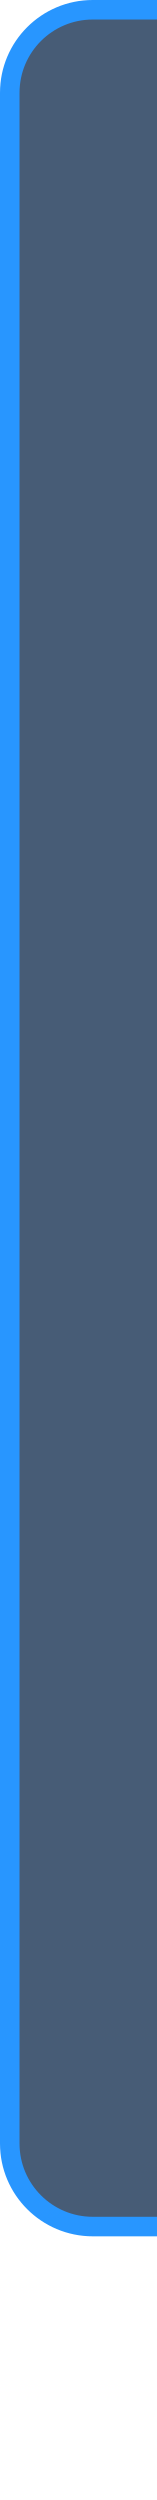
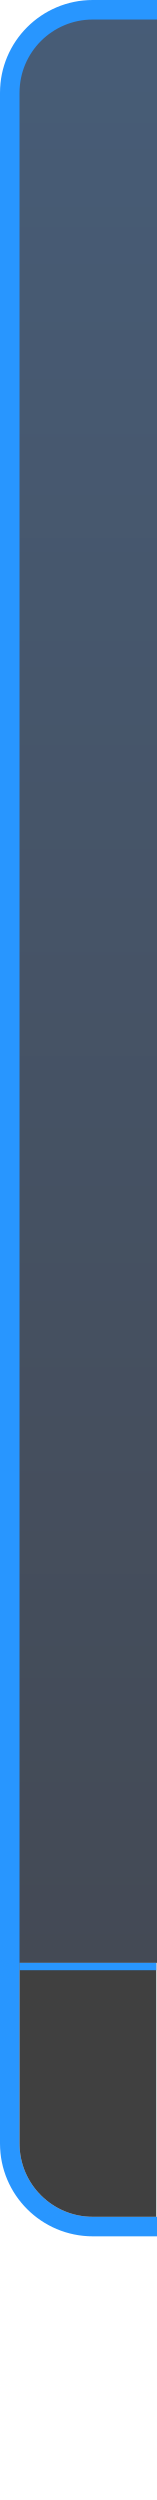
<svg xmlns="http://www.w3.org/2000/svg" width="16" height="256" viewBox="0 0 16 256">
-   <path d="M9.5,1 H17 V228 H9.5 A8.5,8.5 0 0 1 1,219.5 V9.5 A8.5,8.5 0 0 1 9.5,1 Z" fill="#0a2649" fill-opacity="0.75" fill-rule="evenodd" />
+   <defs>
+     <clipPath id="body-area">
+       <rect x="-16" y="0" width="48" height="201" />
+     </clipPath>
+   </defs>
+   <defs>
+     <linearGradient id="body" gradientUnits="userSpaceOnUse" x1="0" y1="2" x2="0" y2="201">
+       <stop offset="0" stop-color="#0a2649" />
+       <stop offset="1" stop-color="#050d1c" />
+     </linearGradient>
+   </defs>
+   <path d="M9.5,1 H17 V228 H9.5 A8.5,8.5 0 0 1 1,219.5 V9.5 A8.5,8.5 0 0 1 9.5,1 Z" fill="url(#body)" fill-opacity="0.75" fill-rule="evenodd" clip-path="url(#body-area)" />
  <path d="M17,1 H9.5 A8.5,8.5 0 0 0 1,9.5 V219.5 A8.5,8.5 0 0 0 9.5,228 H17" fill="none" stroke="#2896ff" stroke-width="2" />
+   <defs>
+     <clipPath id="strip">
+       <rect x="2" y="2" width="32" height="225" rx="7.5" />
+     </clipPath>
+   </defs>
+   <g clip-path="url(#strip)">
+     <rect x="0" y="201" width="16" height="26" fill="black" fill-opacity="0.75" />
+     <rect x="0" y="201" width="16" height="0.75" fill="#2896ff" />
+   </g>
</svg>
